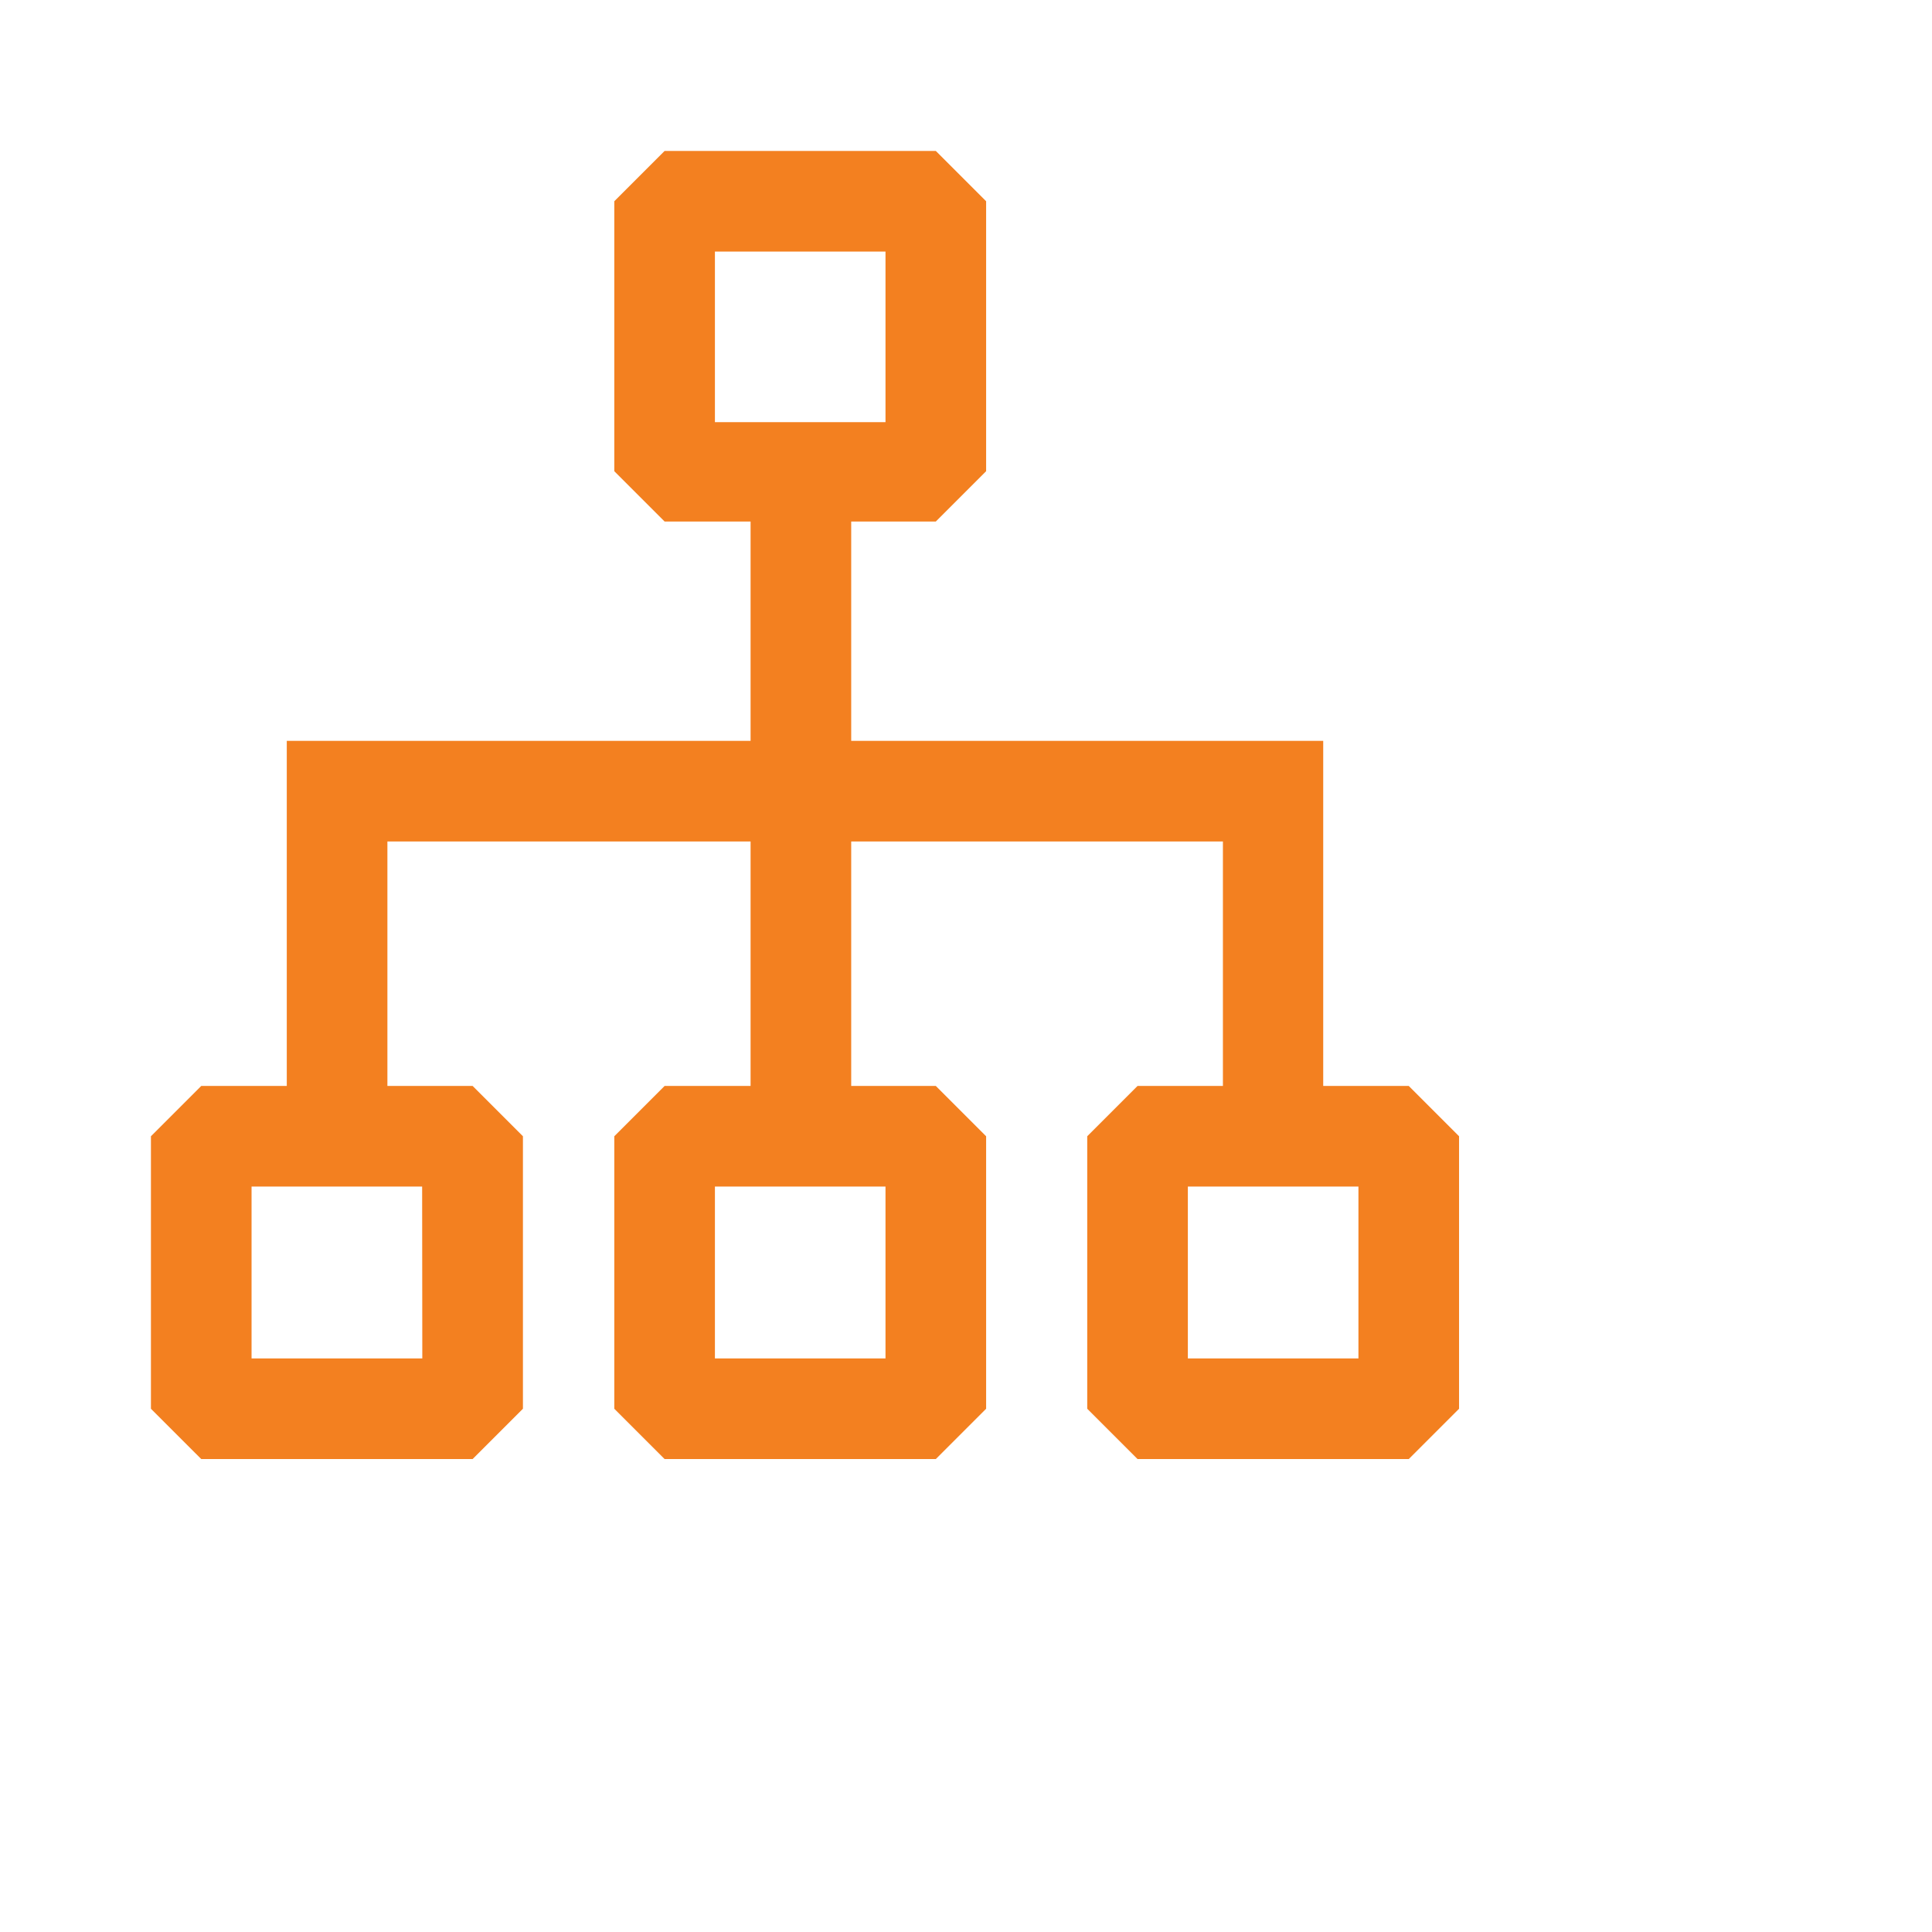
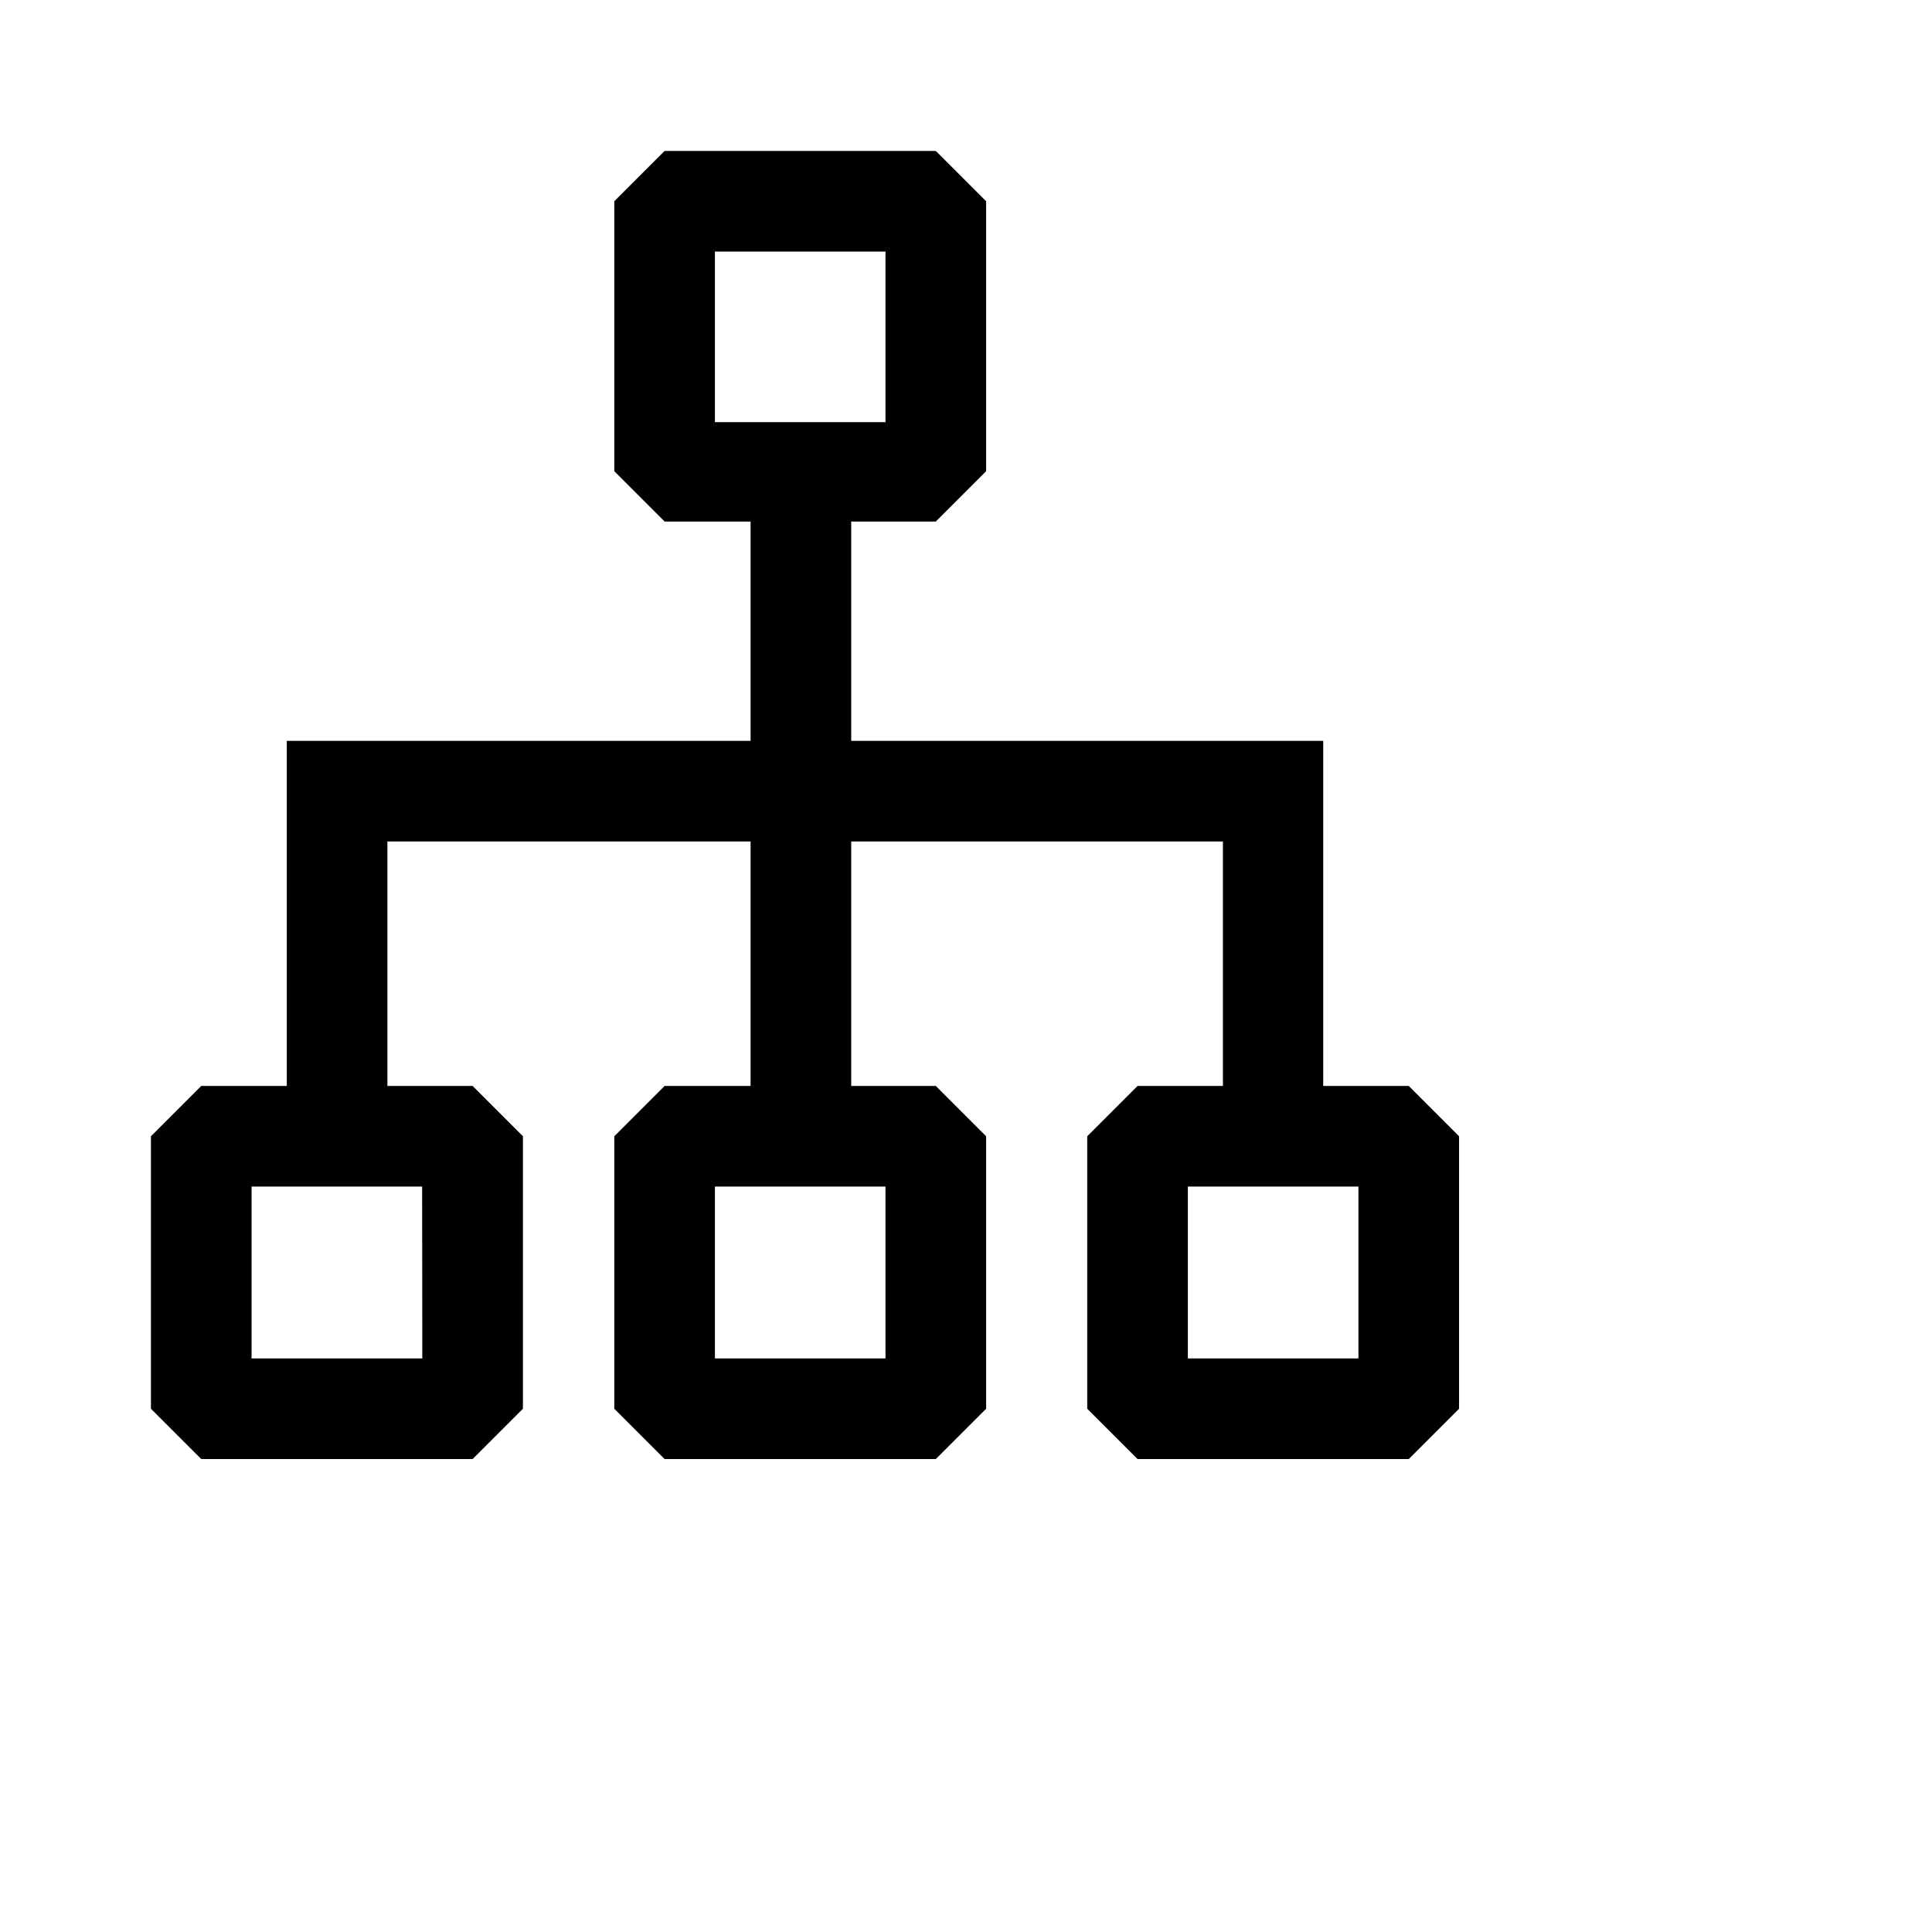
- <svg xmlns="http://www.w3.org/2000/svg" viewBox="0 0 48 48" fill="#f38020">
-   <path d="M35 26.98h-2.125v-8.574H21.148v-5.449h2.102l1.25-1.25V5l-1.25-1.25h-6.738L15.262 5v6.707l1.25 1.25h2.136v5.45H7.125v8.573H5l-1.25 1.25V35L5 36.25h6.742l1.25-1.25v-6.77l-1.25-1.25H9.625v-6.074h9.023v6.074h-2.136l-1.25 1.25V35l1.25 1.25h6.738L24.5 35v-6.77l-1.25-1.25h-2.102v-6.074h9.235v6.074h-2.121l-1.25 1.25V35l1.25 1.25H35L36.25 35v-6.77ZM17.762 6.25H22v4.238h-4.238Zm-7.27 27.5H6.25v-4.27h4.238Zm11.508 0h-4.238v-4.27H22Zm11.75 0h-4.238v-4.27h4.238Zm0 0" />
+ <svg xmlns="http://www.w3.org/2000/svg" viewBox="0 0 48 48" fill="currentColor">
+   <path fill="currentColor" d="M35 26.98h-2.125v-8.574H21.148v-5.449h2.102l1.25-1.25V5l-1.25-1.25h-6.738L15.262 5v6.707l1.25 1.25h2.136v5.45H7.125v8.573H5l-1.25 1.25V35L5 36.25h6.742l1.25-1.25v-6.77l-1.25-1.25H9.625v-6.074h9.023v6.074h-2.136l-1.25 1.25V35l1.25 1.25h6.738L24.5 35v-6.77l-1.25-1.25h-2.102v-6.074h9.235v6.074h-2.121l-1.25 1.25V35l1.25 1.25H35L36.25 35v-6.77ZM17.762 6.25H22v4.238h-4.238Zm-7.27 27.5H6.25v-4.27h4.238Zm11.508 0h-4.238v-4.27H22Zm11.75 0h-4.238v-4.27h4.238Zm0 0" />
</svg>
